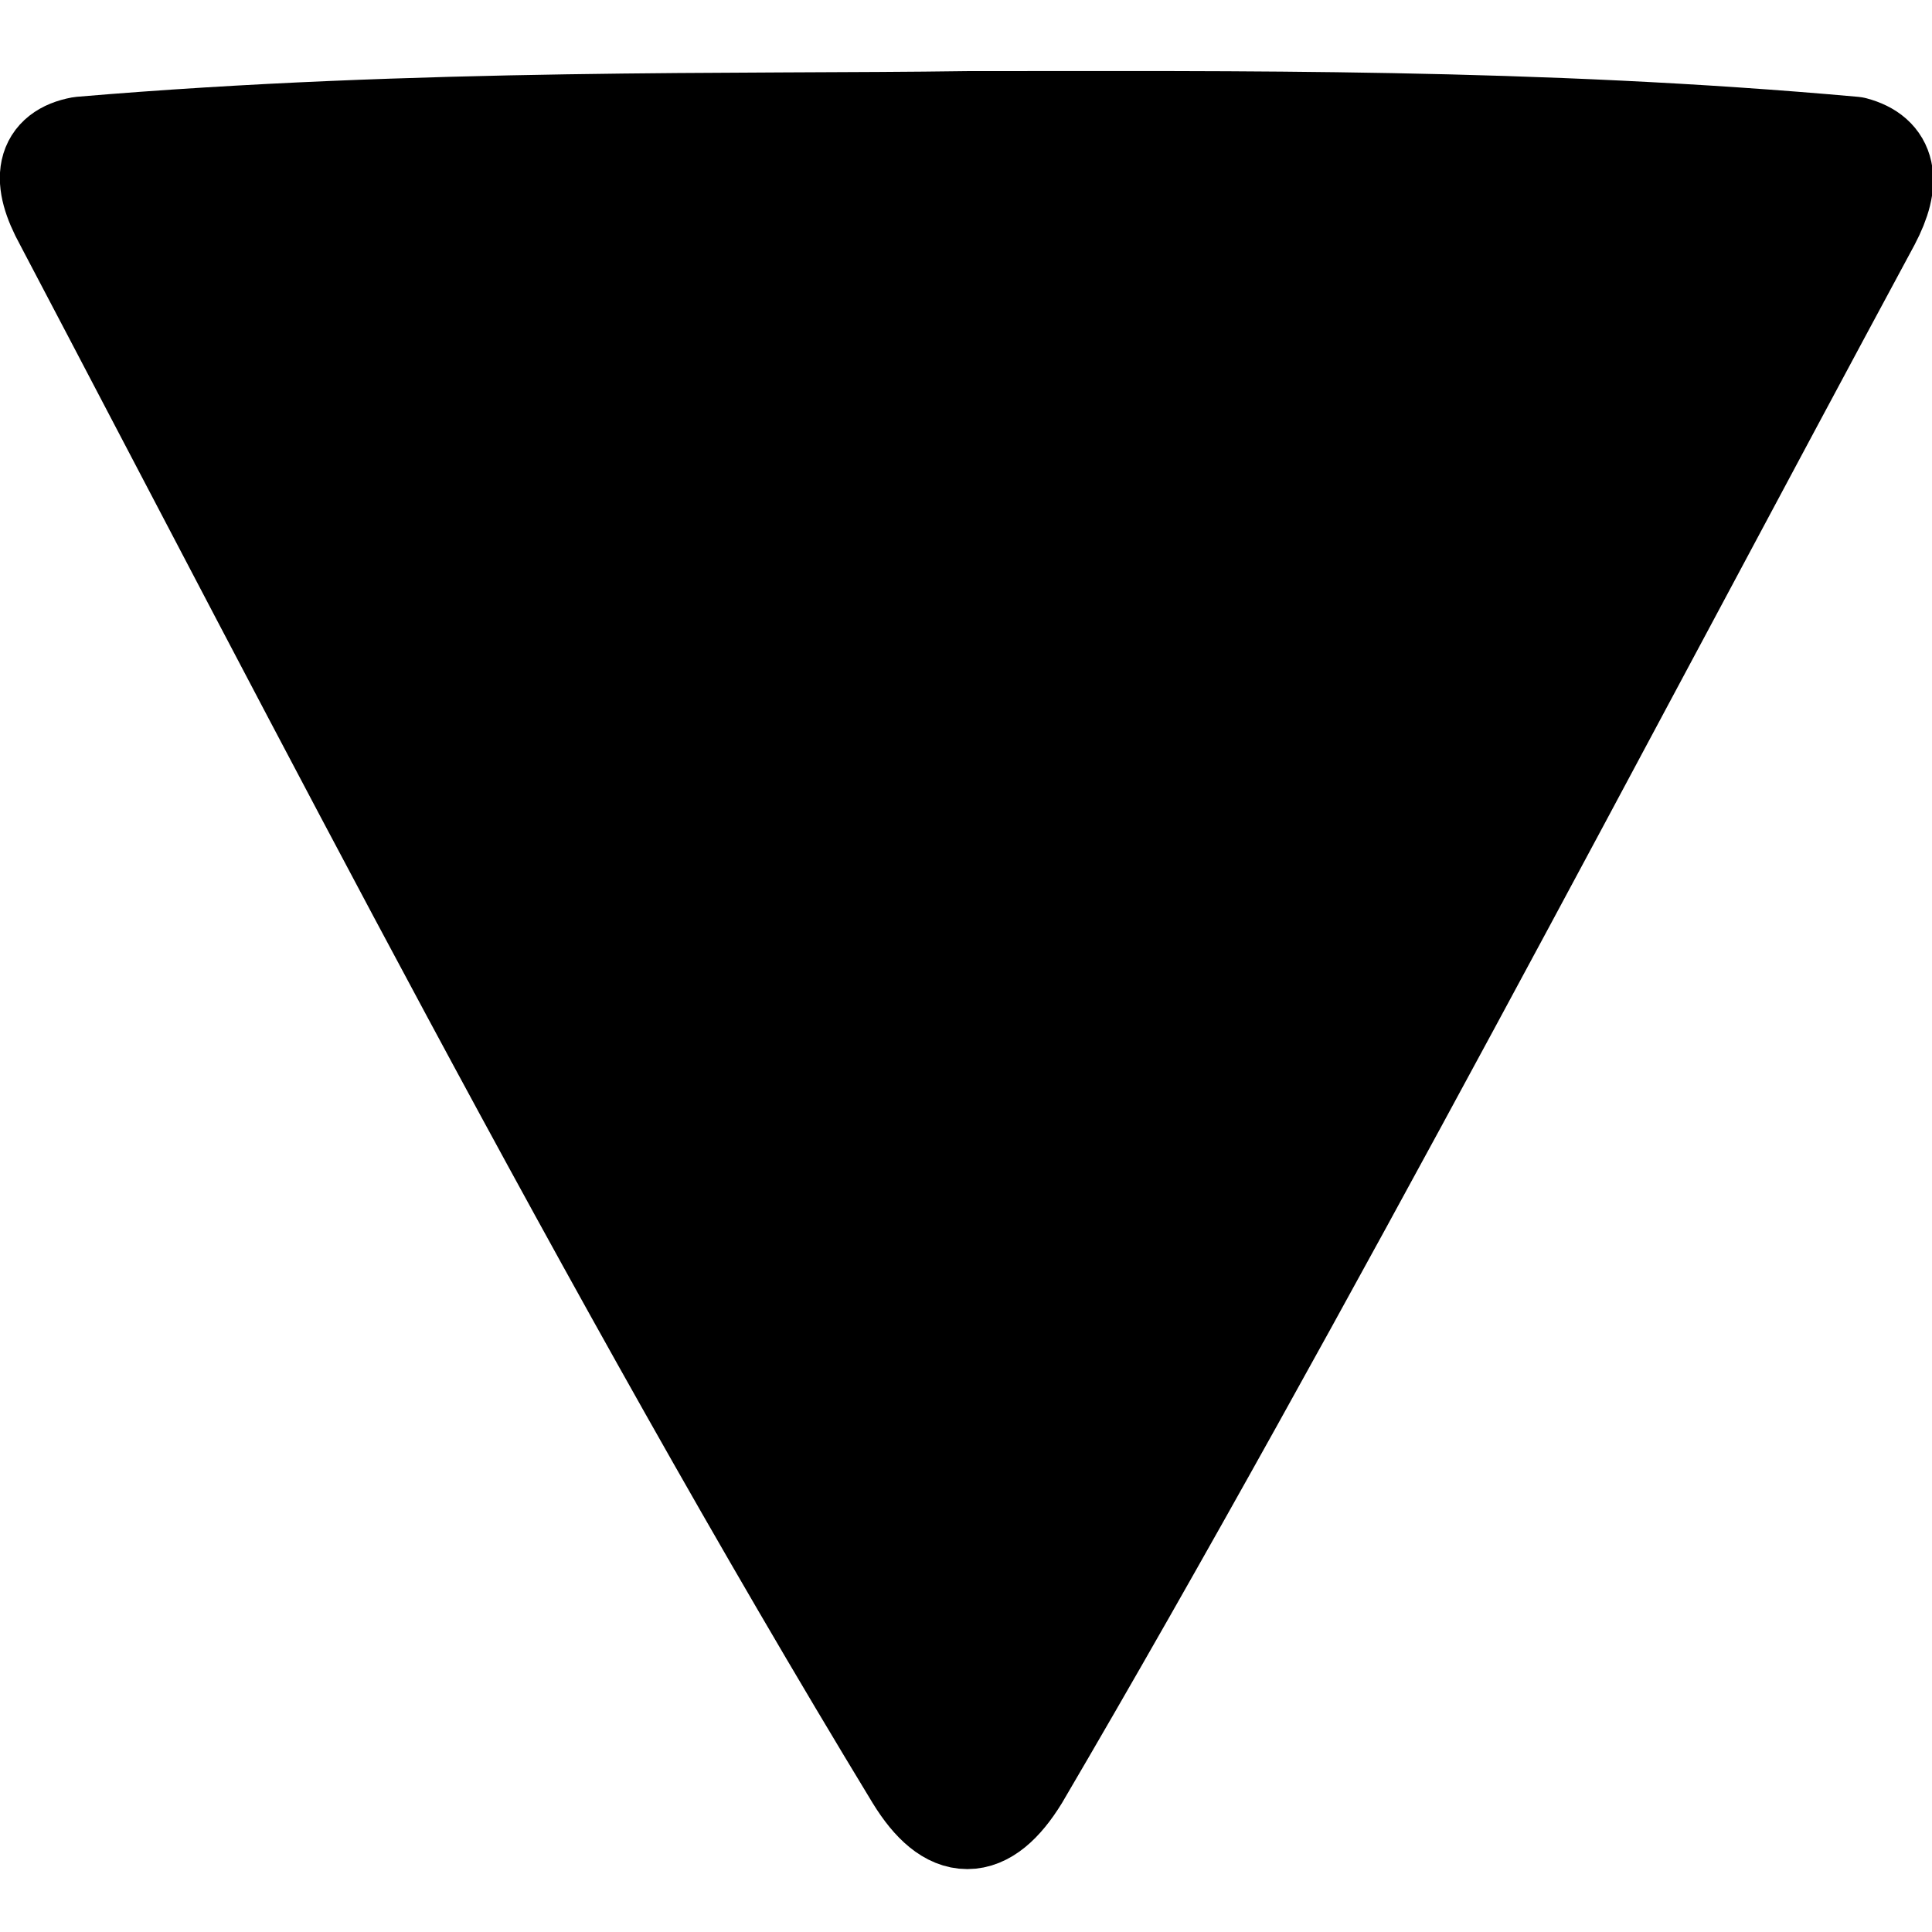
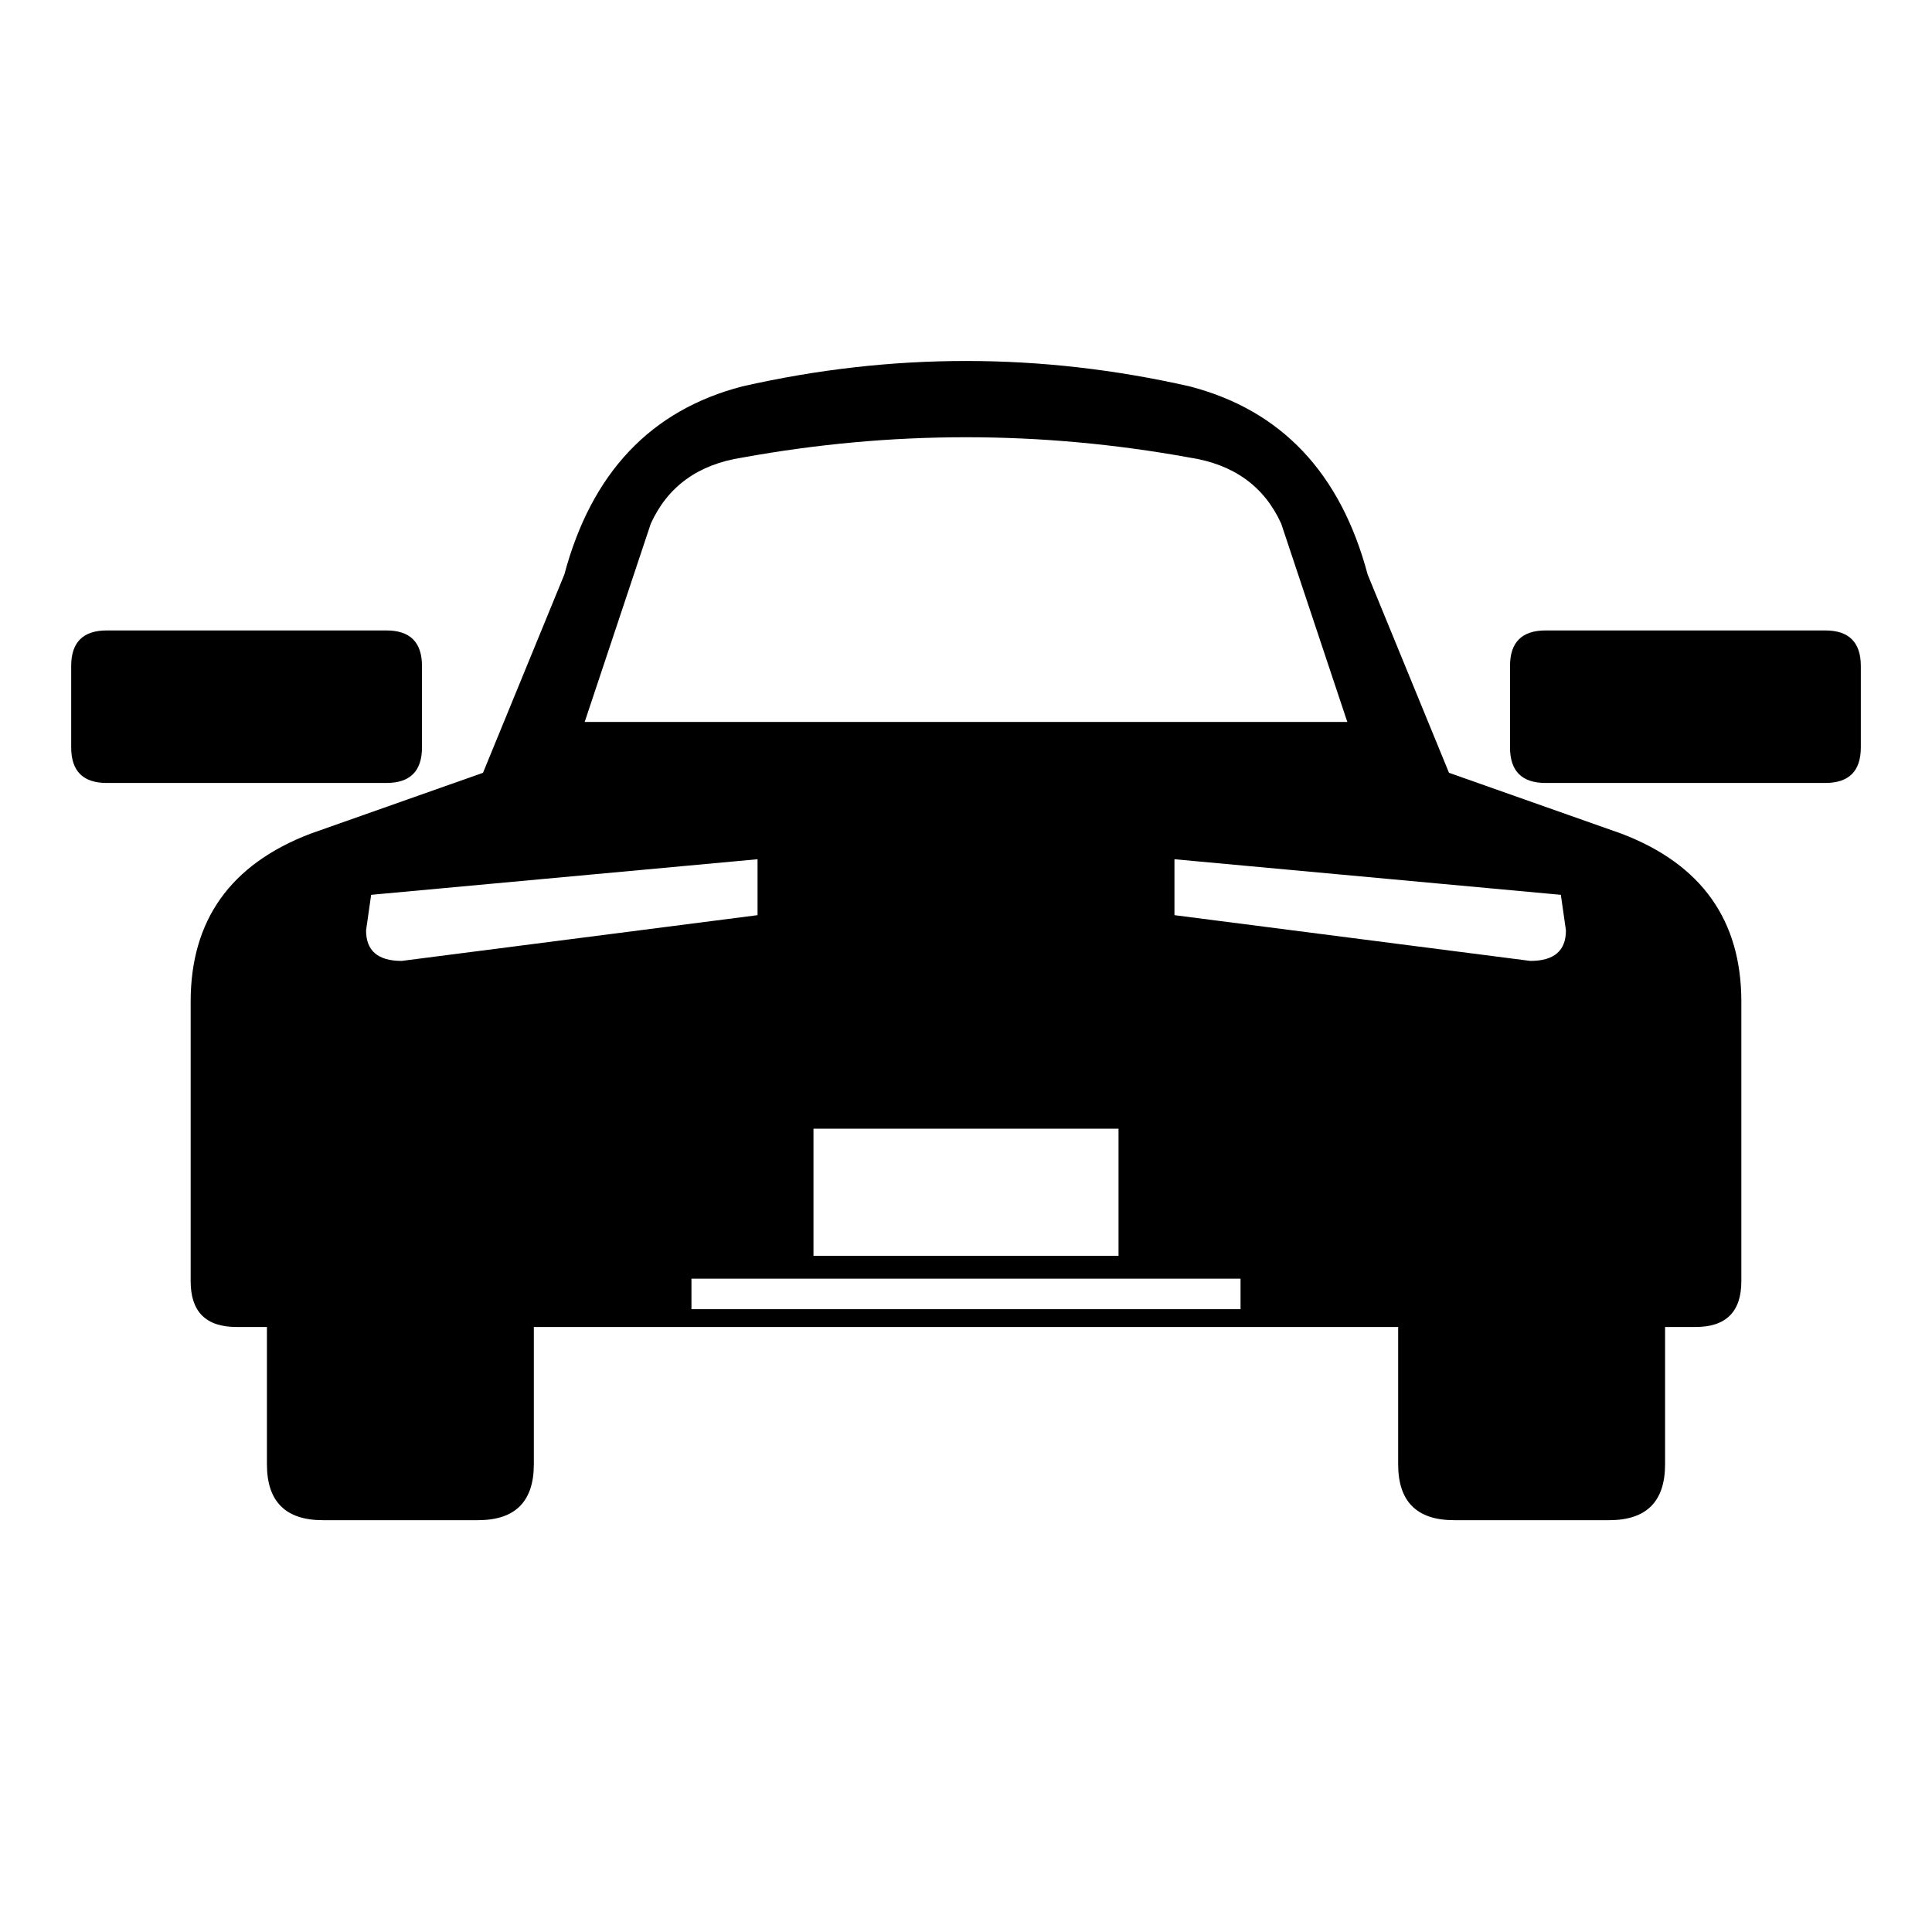
- <svg xmlns="http://www.w3.org/2000/svg" width="960" height="960" viewBox="70 68 760 760" fill="none">
-   <path d="M101.89 126.074C234.818 114.787 362.731 117.295 450.513 116.041C555.853 116.041 673.733 114.787 799.137 126.074C811.677 129.418 813.767 139.032 805.407 154.917C701.322 348.039 580.934 578.782 470.578 766.889C457.202 788.625 443.825 788.625 430.449 766.889C310.061 568.75 195.943 345.531 95.62 154.917C86.424 138.196 88.514 128.582 101.89 126.074Z" fill="black" stroke-width="40.129" stroke-linecap="round" stroke-linejoin="round" stroke="black" />
+ <svg xmlns="http://www.w3.org/2000/svg" width="960" height="960" viewBox="100 146 760 760" fill="none">
+   <path fill-rule="evenodd" clip-rule="evenodd" fill="black" d="M175 650V540Q175 492 222 474L290 450L322 372Q338 312 392 298Q436 288 480 288Q524 288 568 298Q622 312 638 372L670 450L738 474Q785 492 785 540V650Q785 668 767 668H193Q175 668 175 650ZM330 430L356 352Q366 330 392 326Q436 318 480 318Q524 318 568 326Q594 330 604 352L630 430ZM246 498L398 484V506L258 524Q244 524 244 512ZM714 498L562 484V506L702 524Q716 524 716 512ZM420 590H540V640H420ZM372 649H588V661H372Z" />
+   <path fill="black" d="M128 408Q128 394 142 394H252Q266 394 266 408V440Q266 454 252 454H142Q128 454 128 440ZM832 408Q832 394 818 394H708Q694 394 694 408V440Q694 454 708 454H818Q832 454 832 440Z" />
+   <path fill="black" d="M205 640H310V722Q310 744 288 744H227Q205 744 205 722ZM755 640H650V722Q650 744 672 744H733Q755 744 755 722Z" />
</svg>
